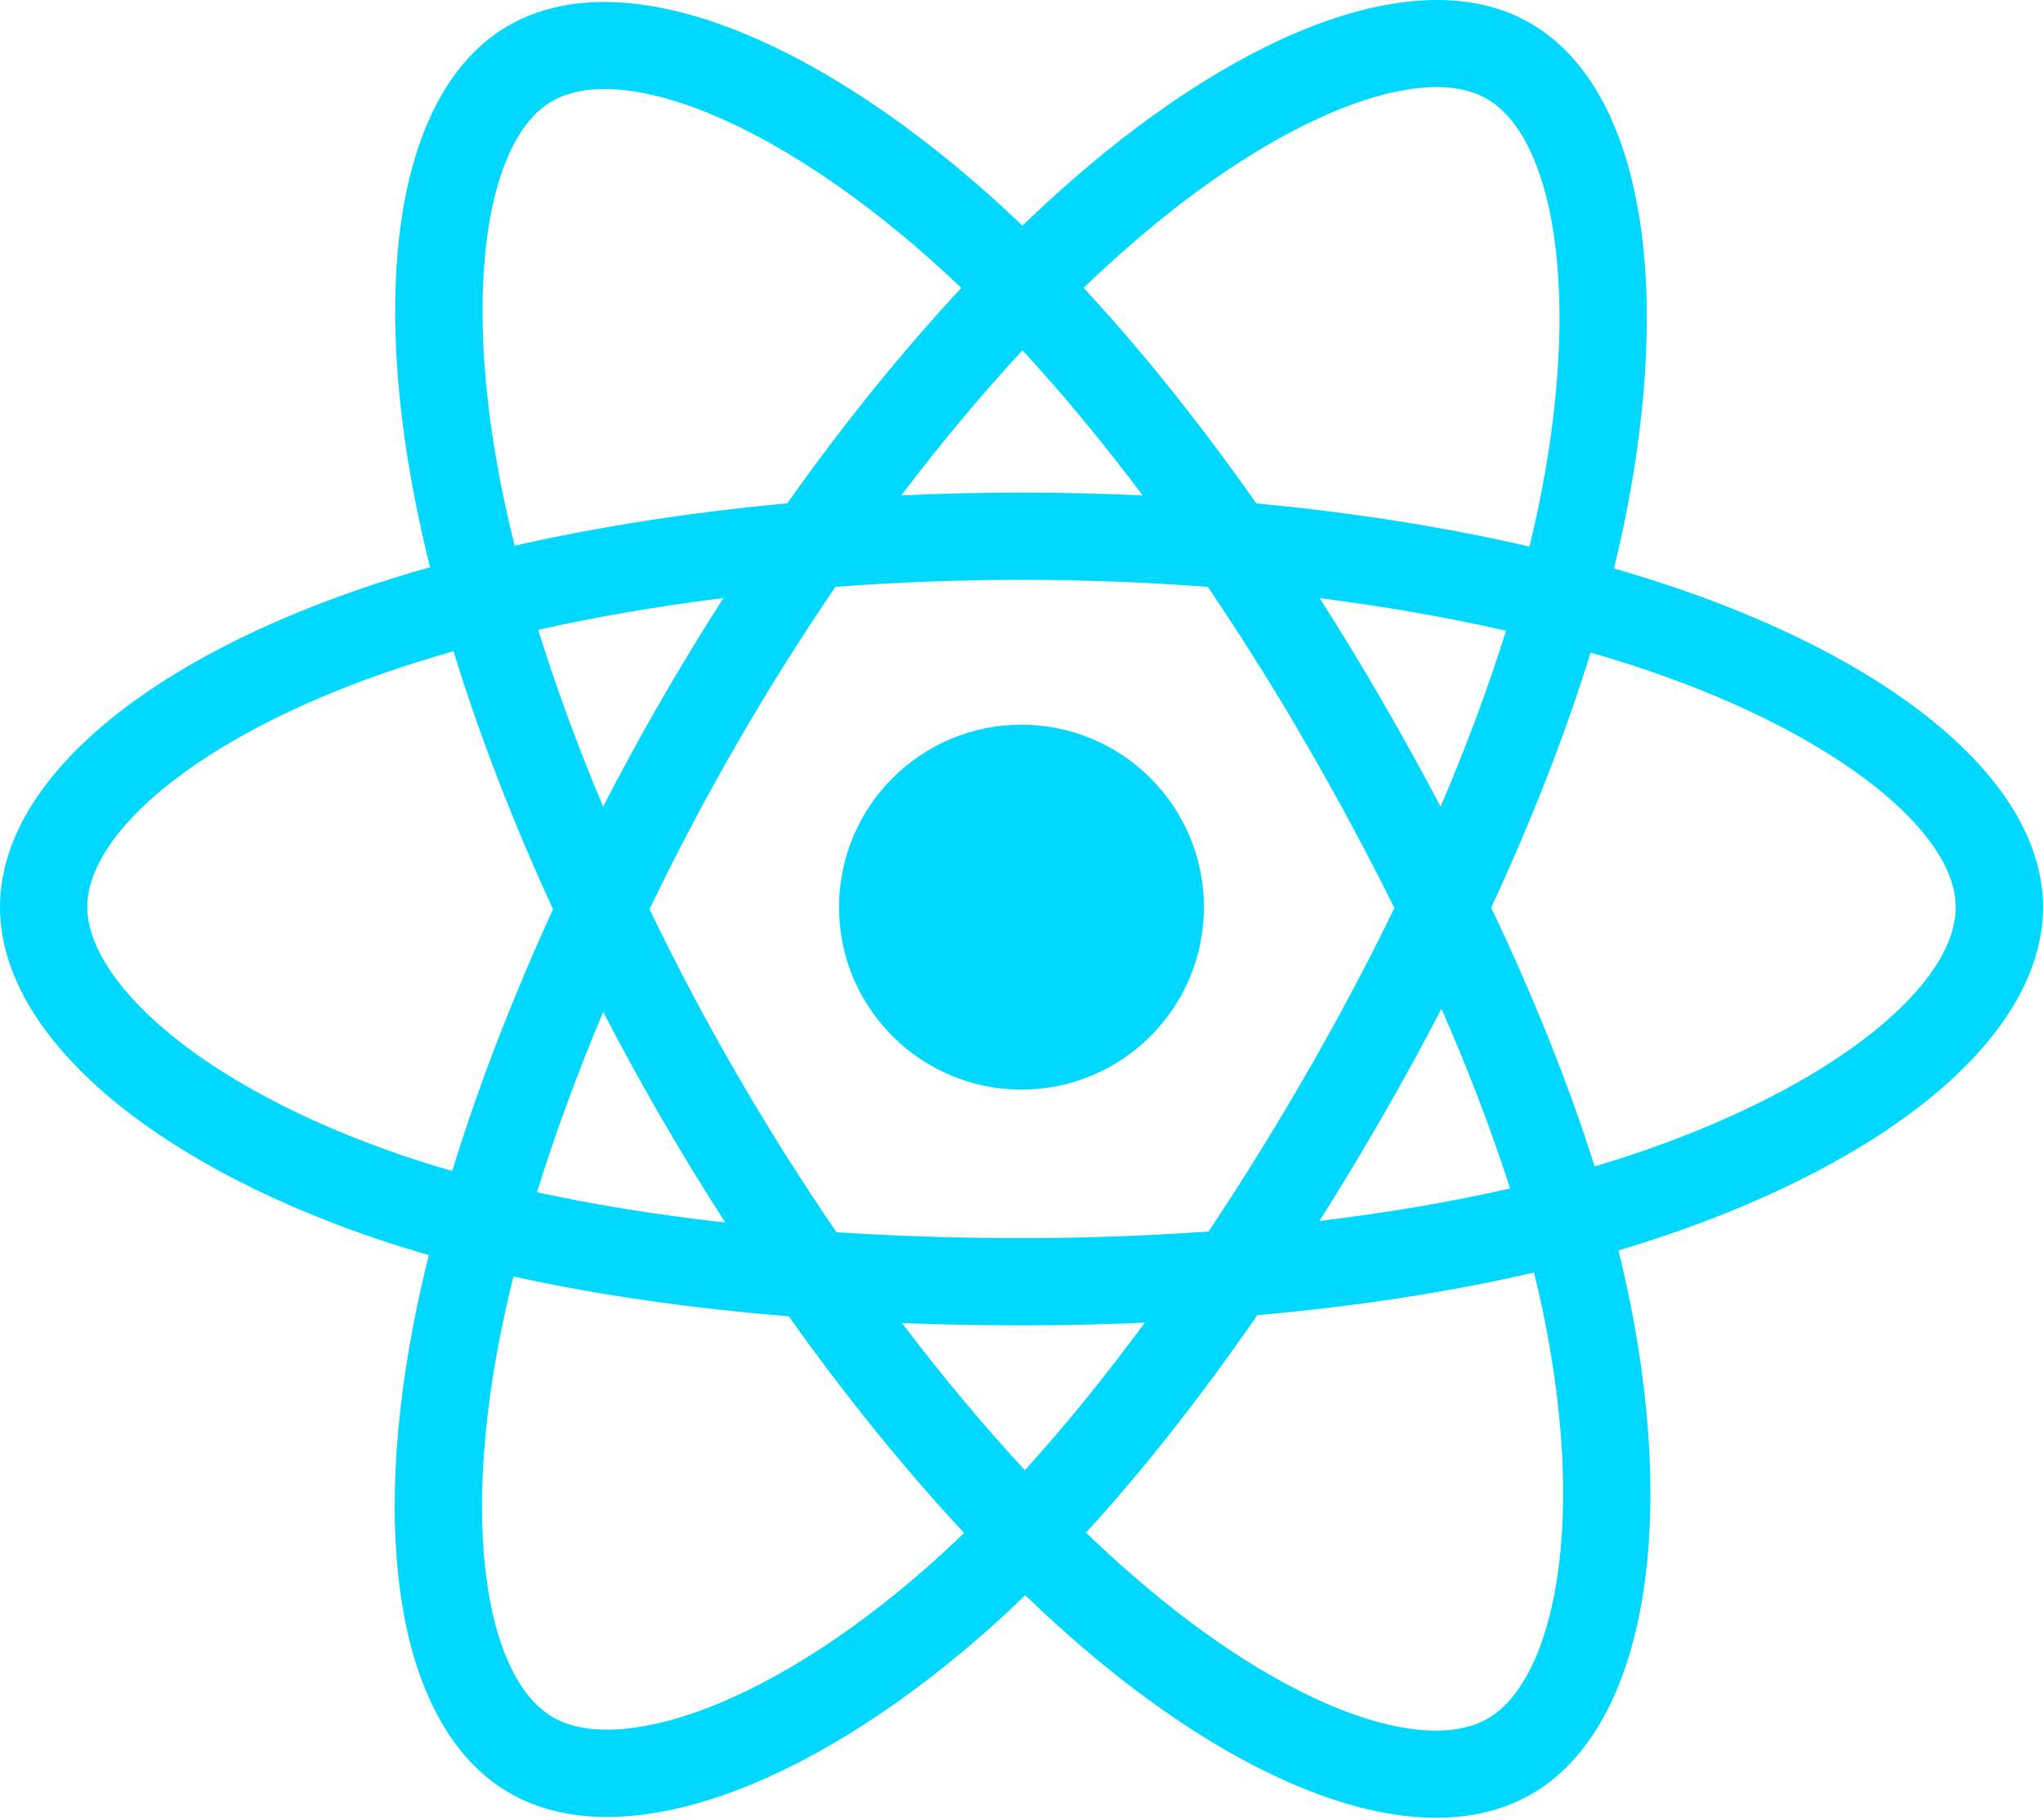
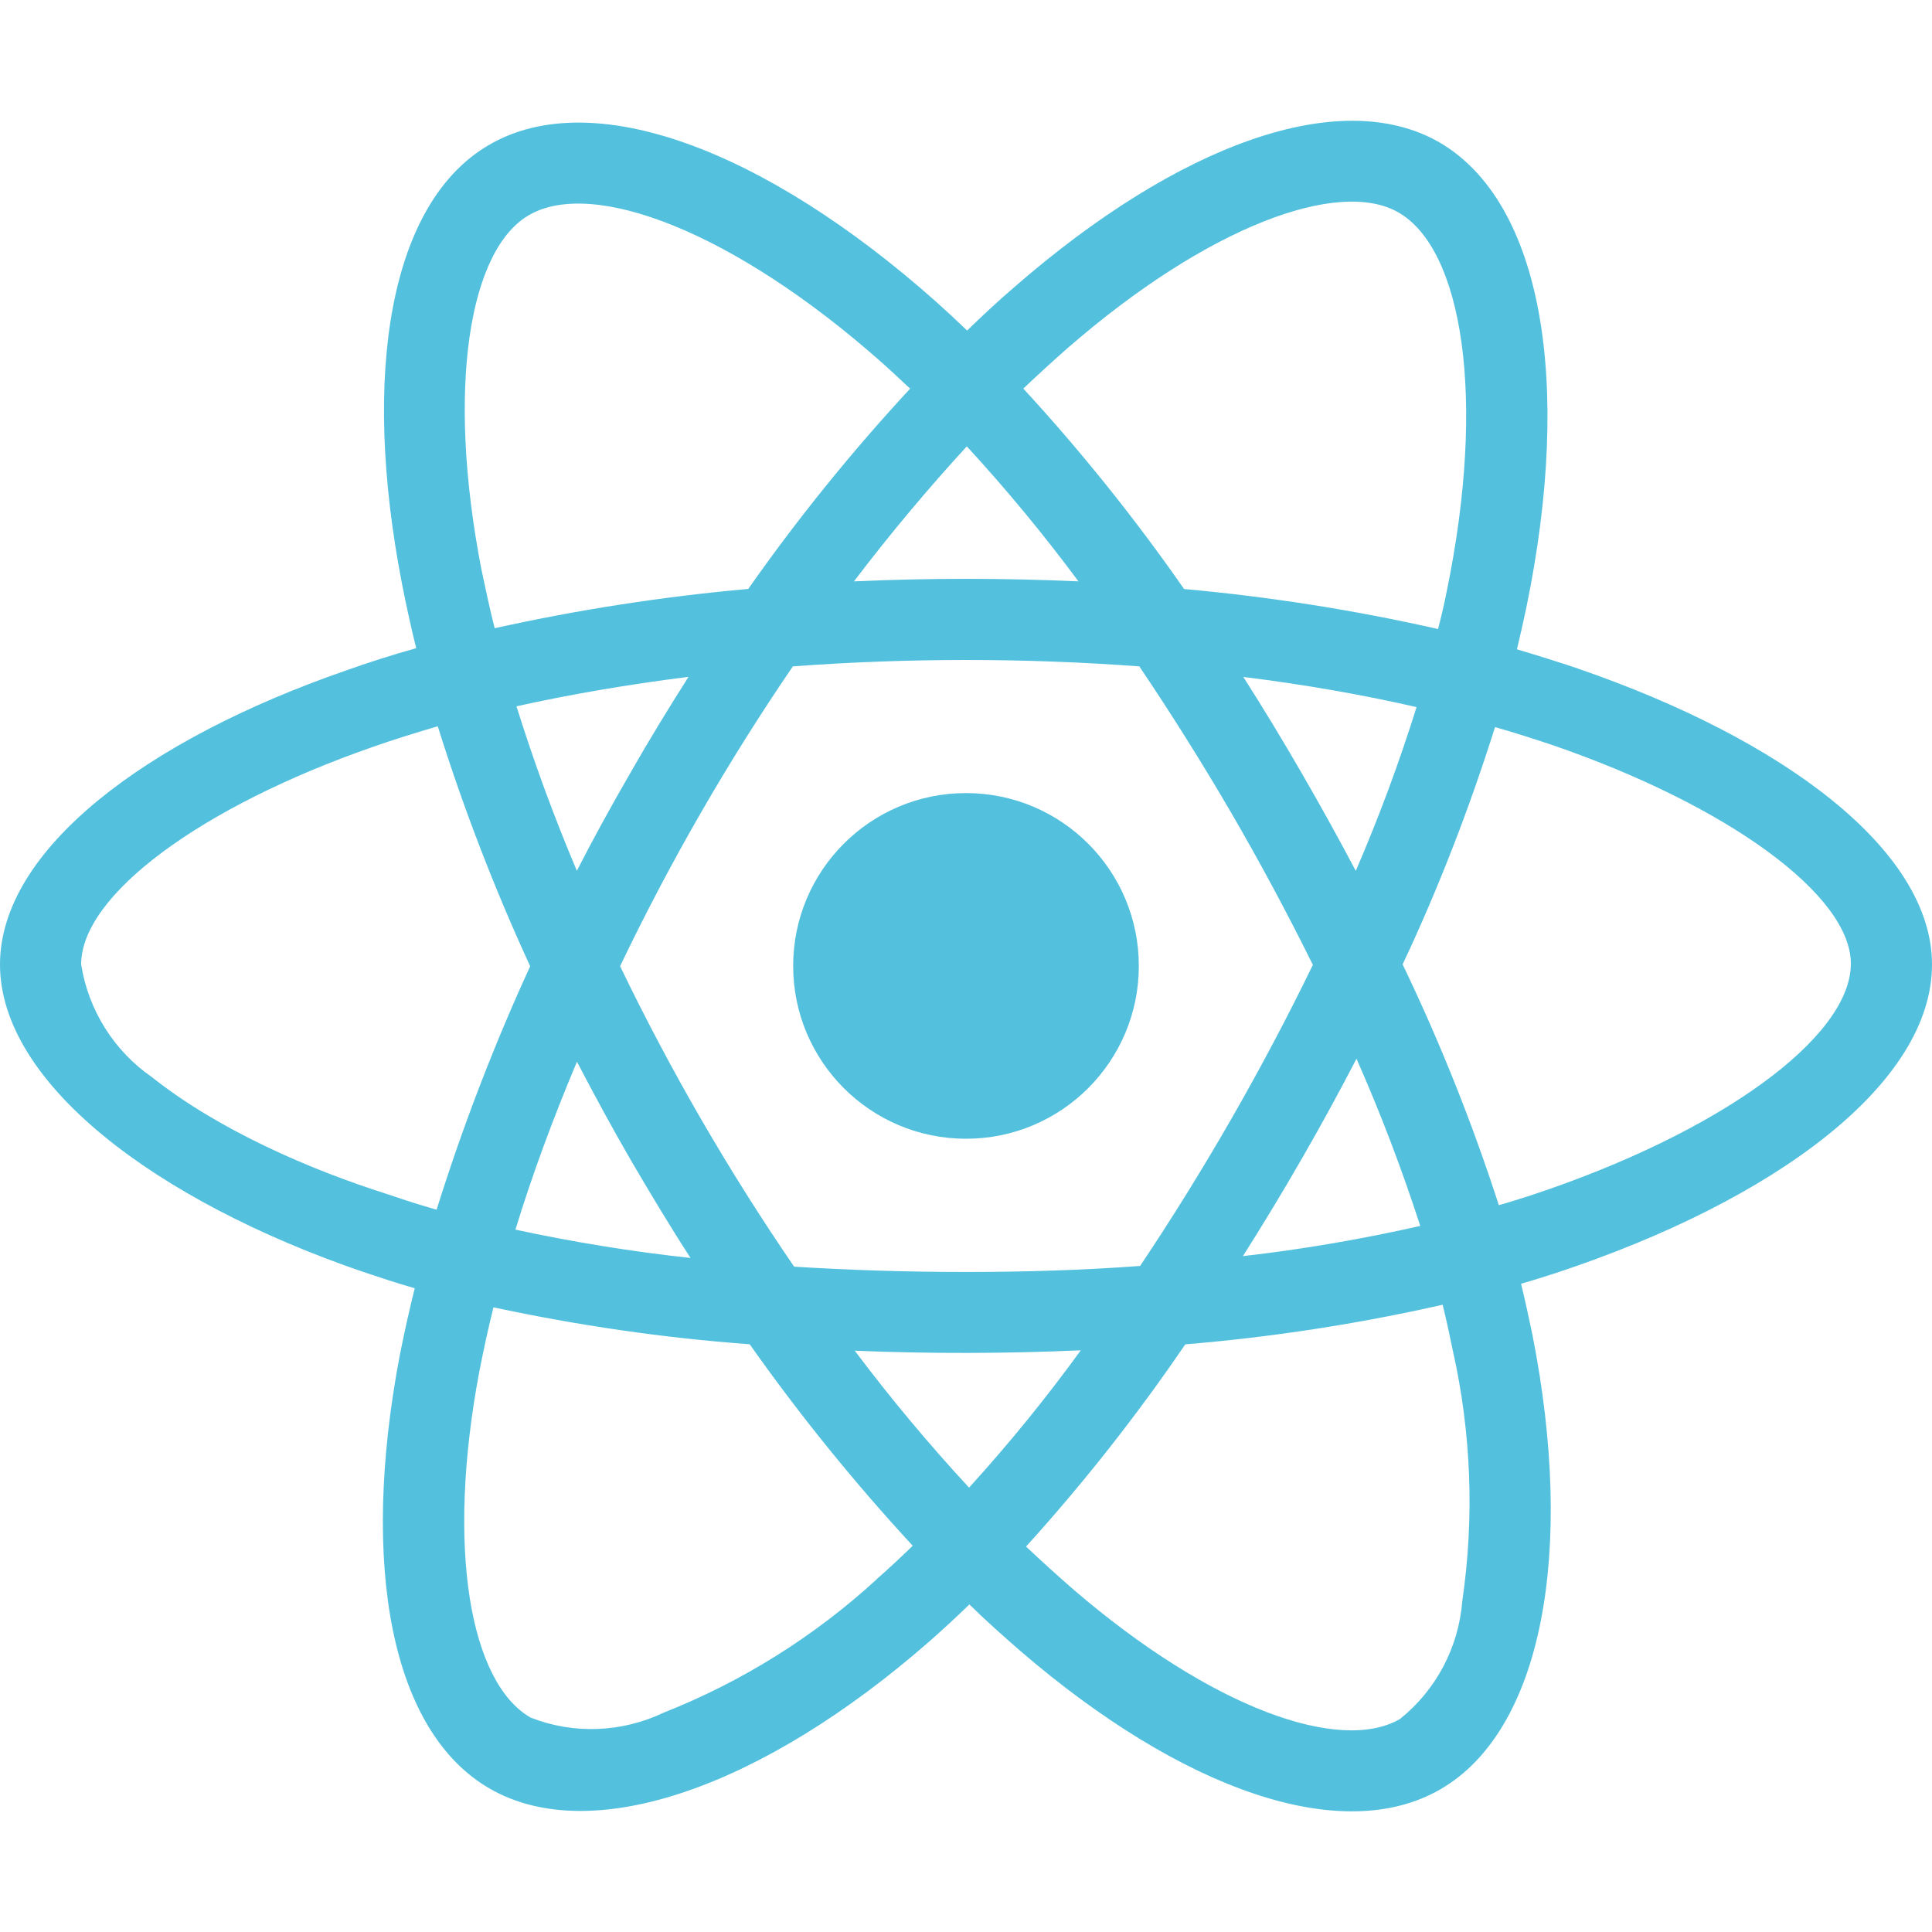
- <svg xmlns="http://www.w3.org/2000/svg" aria-hidden="true" role="img" class="iconify iconify--logos" width="35.93" height="32" preserveAspectRatio="xMidYMid meet" viewBox="0 0 256 228">
-   <path fill="#00D8FF" d="M210.483 73.824a171.49 171.49 0 0 0-8.24-2.597c.465-1.9.893-3.777 1.273-5.621c6.238-30.281 2.16-54.676-11.769-62.708c-13.355-7.7-35.196.329-57.254 19.526a171.23 171.23 0 0 0-6.375 5.848a155.866 155.866 0 0 0-4.241-3.917C100.759 3.829 77.587-4.822 63.673 3.233C50.33 10.957 46.379 33.89 51.995 62.588a170.974 170.974 0 0 0 1.892 8.48c-3.28.932-6.445 1.924-9.474 2.98C17.309 83.498 0 98.307 0 113.668c0 15.865 18.582 31.778 46.812 41.427a145.52 145.52 0 0 0 6.921 2.165a167.467 167.467 0 0 0-2.01 9.138c-5.354 28.2-1.173 50.591 12.134 58.266c13.744 7.926 36.812-.22 59.273-19.855a145.567 145.567 0 0 0 5.342-4.923a168.064 168.064 0 0 0 6.92 6.314c21.758 18.722 43.246 26.282 56.54 18.586c13.731-7.949 18.194-32.003 12.4-61.268a145.016 145.016 0 0 0-1.535-6.842c1.62-.48 3.21-.974 4.76-1.488c29.348-9.723 48.443-25.443 48.443-41.52c0-15.417-17.868-30.326-45.517-39.844Zm-6.365 70.984c-1.4.463-2.836.91-4.3 1.345c-3.24-10.257-7.612-21.163-12.963-32.432c5.106-11 9.31-21.767 12.459-31.957c2.619.758 5.16 1.557 7.61 2.4c23.69 8.156 38.14 20.213 38.14 29.504c0 9.896-15.606 22.743-40.946 31.14Zm-10.514 20.834c2.562 12.94 2.927 24.64 1.23 33.787c-1.524 8.219-4.59 13.698-8.382 15.893c-8.067 4.67-25.32-1.4-43.927-17.412a156.726 156.726 0 0 1-6.437-5.87c7.214-7.889 14.423-17.06 21.459-27.246c12.376-1.098 24.068-2.894 34.671-5.345a134.17 134.17 0 0 1 1.386 6.193ZM87.276 214.515c-7.882 2.783-14.16 2.863-17.955.675c-8.075-4.657-11.432-22.636-6.853-46.752a156.923 156.923 0 0 1 1.869-8.499c10.486 2.32 22.093 3.988 34.498 4.994c7.084 9.967 14.501 19.128 21.976 27.15a134.668 134.668 0 0 1-4.877 4.492c-9.933 8.682-19.886 14.842-28.658 17.94ZM50.35 144.747c-12.483-4.267-22.792-9.812-29.858-15.863c-6.35-5.437-9.555-10.836-9.555-15.216c0-9.322 13.897-21.212 37.076-29.293c2.813-.98 5.757-1.905 8.812-2.773c3.204 10.42 7.406 21.315 12.477 32.332c-5.137 11.18-9.399 22.249-12.634 32.792a134.718 134.718 0 0 1-6.318-1.979Zm12.378-84.26c-4.811-24.587-1.616-43.134 6.425-47.789c8.564-4.958 27.502 2.111 47.463 19.835a144.318 144.318 0 0 1 3.841 3.545c-7.438 7.987-14.787 17.08-21.808 26.988c-12.04 1.116-23.565 2.908-34.161 5.309a160.342 160.342 0 0 1-1.76-7.887Zm110.427 27.268a347.8 347.8 0 0 0-7.785-12.803c8.168 1.033 15.994 2.404 23.343 4.08c-2.206 7.072-4.956 14.465-8.193 22.045a381.151 381.151 0 0 0-7.365-13.322Zm-45.032-43.861c5.044 5.465 10.096 11.566 15.065 18.186a322.04 322.04 0 0 0-30.257-.006c4.974-6.559 10.069-12.652 15.192-18.18ZM82.802 87.83a323.167 323.167 0 0 0-7.227 13.238c-3.184-7.553-5.909-14.98-8.134-22.152c7.304-1.634 15.093-2.97 23.209-3.984a321.524 321.524 0 0 0-7.848 12.897Zm8.081 65.352c-8.385-.936-16.291-2.203-23.593-3.793c2.26-7.3 5.045-14.885 8.298-22.6a321.187 321.187 0 0 0 7.257 13.246c2.594 4.48 5.28 8.868 8.038 13.147Zm37.542 31.03c-5.184-5.592-10.354-11.779-15.403-18.433c4.902.192 9.899.29 14.978.29c5.218 0 10.376-.117 15.453-.343c-4.985 6.774-10.018 12.97-15.028 18.486Zm52.198-57.817c3.422 7.8 6.306 15.345 8.596 22.52c-7.422 1.694-15.436 3.058-23.88 4.071a382.417 382.417 0 0 0 7.859-13.026a347.403 347.403 0 0 0 7.425-13.565Zm-16.898 8.101a358.557 358.557 0 0 1-12.281 19.815a329.4 329.4 0 0 1-23.444.823c-7.967 0-15.716-.248-23.178-.732a310.202 310.202 0 0 1-12.513-19.846h.001a307.41 307.41 0 0 1-10.923-20.627a310.278 310.278 0 0 1 10.89-20.637l-.001.001a307.318 307.318 0 0 1 12.413-19.761c7.613-.576 15.42-.876 23.31-.876H128c7.926 0 15.743.303 23.354.883a329.357 329.357 0 0 1 12.335 19.695a358.489 358.489 0 0 1 11.036 20.54a329.472 329.472 0 0 1-11 20.722Zm22.56-122.124c8.572 4.944 11.906 24.881 6.52 51.026c-.344 1.668-.73 3.367-1.15 5.09c-10.622-2.452-22.155-4.275-34.23-5.408c-7.034-10.017-14.323-19.124-21.64-27.008a160.789 160.789 0 0 1 5.888-5.4c18.9-16.447 36.564-22.941 44.612-18.3ZM128 90.808c12.625 0 22.86 10.235 22.86 22.86s-10.235 22.86-22.86 22.86s-22.86-10.235-22.86-22.86s10.235-22.86 22.86-22.86Z" />
+ <svg xmlns="http://www.w3.org/2000/svg" viewBox="0 0 24 24" id="react">
+   <circle cx="12" cy="11.999" r="2.147" fill="#53C1DE" />
+   <path fill="#53C1DE" d="M4.514 15.801c.211.07.422.141.638.202-.07.281-.131.558-.188.844-.492 2.602-.108 4.664 1.12 5.372 1.266.731 3.394-.019 5.466-1.833.164-.145.328-.295.492-.455.206.202.422.394.637.581 2.006 1.725 3.989 2.423 5.213 1.716 1.266-.731 1.678-2.948 1.144-5.648a18.477 18.477 0 0 0-.141-.633c.15-.042.295-.089.441-.136 2.705-.895 4.664-2.344 4.664-3.83 0-1.42-1.847-2.798-4.397-3.675v-.001a24.589 24.589 0 0 0-.759-.239c.042-.173.08-.347.117-.52.577-2.794.197-5.038-1.083-5.779-1.233-.708-3.244.028-5.278 1.8-.202.173-.398.356-.586.539a14.702 14.702 0 0 0-.389-.361C9.492 1.851 7.355 1.054 6.075 1.8c-1.228.713-1.594 2.827-1.078 5.469.052.263.108.52.173.783-.3.084-.595.178-.872.277C1.795 9.196 0 10.565 0 11.981c0 1.463 1.912 2.929 4.514 3.82zm6.375 3.819a8.585 8.585 0 0 1-2.644 1.655c-.52.248-1.12.272-1.655.061-.745-.431-1.055-2.086-.633-4.313.052-.262.108-.525.173-.783 1.05.225 2.109.38 3.183.459a24.606 24.606 0 0 0 2.025 2.503c-.15.145-.3.286-.45.417l.001.001zm5.953-8.802a36.56 36.56 0 0 0-.68-1.228c-.23-.398-.469-.792-.717-1.181.755.094 1.477.22 2.152.375a20.737 20.737 0 0 1-.755 2.034zm.009 2.334c.3.68.563 1.369.792 2.077-.727.164-1.462.291-2.203.375a32.717 32.717 0 0 0 1.411-2.452zm-.542-1.166a31.495 31.495 0 0 1-2.146 3.74c-.698.052-1.425.075-2.161.075s-1.448-.023-2.137-.066a28.48 28.48 0 0 1-2.161-3.731h-.002a28.24 28.24 0 0 1 2.147-3.726 29.151 29.151 0 0 1 4.304 0c.398.591.778 1.195 1.139 1.814a32.18 32.18 0 0 1 1.017 1.894zM7.832 9.599c-.23.398-.455.805-.666 1.218a22.302 22.302 0 0 1-.75-2.043c.675-.15 1.392-.272 2.137-.366-.247.389-.491.787-.721 1.191zm-.665 3.59c.216.413.436.821.67 1.224.239.408.483.816.741 1.214a21.23 21.23 0 0 1-2.175-.352c.206-.675.464-1.373.764-2.086zm4.871 5.291a21.873 21.873 0 0 1-1.42-1.701 32.91 32.91 0 0 0 2.808-.005 19.942 19.942 0 0 1-1.388 1.706zm6.127 1.408a2.086 2.086 0 0 1-.774 1.466c-.745.431-2.334-.131-4.05-1.603a20.163 20.163 0 0 1-.595-.539 23.21 23.21 0 0 0 1.978-2.512 23.126 23.126 0 0 0 3.197-.492c.047.192.089.384.127.572a8.54 8.54 0 0 1 .117 3.108zm.407-10.856c.244.07.478.145.703.22 2.184.75 3.717 1.866 3.717 2.719 0 .919-1.636 2.105-3.975 2.878-.131.042-.262.084-.398.122a23.84 23.84 0 0 0-1.195-2.991c.45-.956.83-1.941 1.148-2.948zM13.26 4.326c1.745-1.518 3.371-2.113 4.112-1.687.792.455 1.097 2.292.6 4.706a7.988 7.988 0 0 1-.108.469 24.1 24.1 0 0 0-3.155-.497 23.536 23.536 0 0 0-1.997-2.49c.183-.173.361-.337.548-.501zm-1.25 1.219c.492.534.956 1.096 1.387 1.677a30.883 30.883 0 0 0-2.789 0c.459-.604.933-1.166 1.402-1.677zM6.572 2.672c.788-.459 2.536.197 4.378 1.828.117.103.234.216.356.328a23.643 23.643 0 0 0-2.011 2.488 24.72 24.72 0 0 0-3.15.488c-.061-.239-.112-.483-.164-.727-.441-2.269-.15-3.979.591-4.405zM4.627 9.28c.267-.094.539-.178.811-.258a24.986 24.986 0 0 0 1.148 2.981c-.45.98-.839 1.992-1.162 3.023l-.001.001a11.205 11.205 0 0 1-.581-.183c-.998-.314-2.133-.811-2.953-1.462a2.103 2.103 0 0 1-.881-1.402c0-.858 1.481-1.955 3.619-2.7z" />
</svg>
